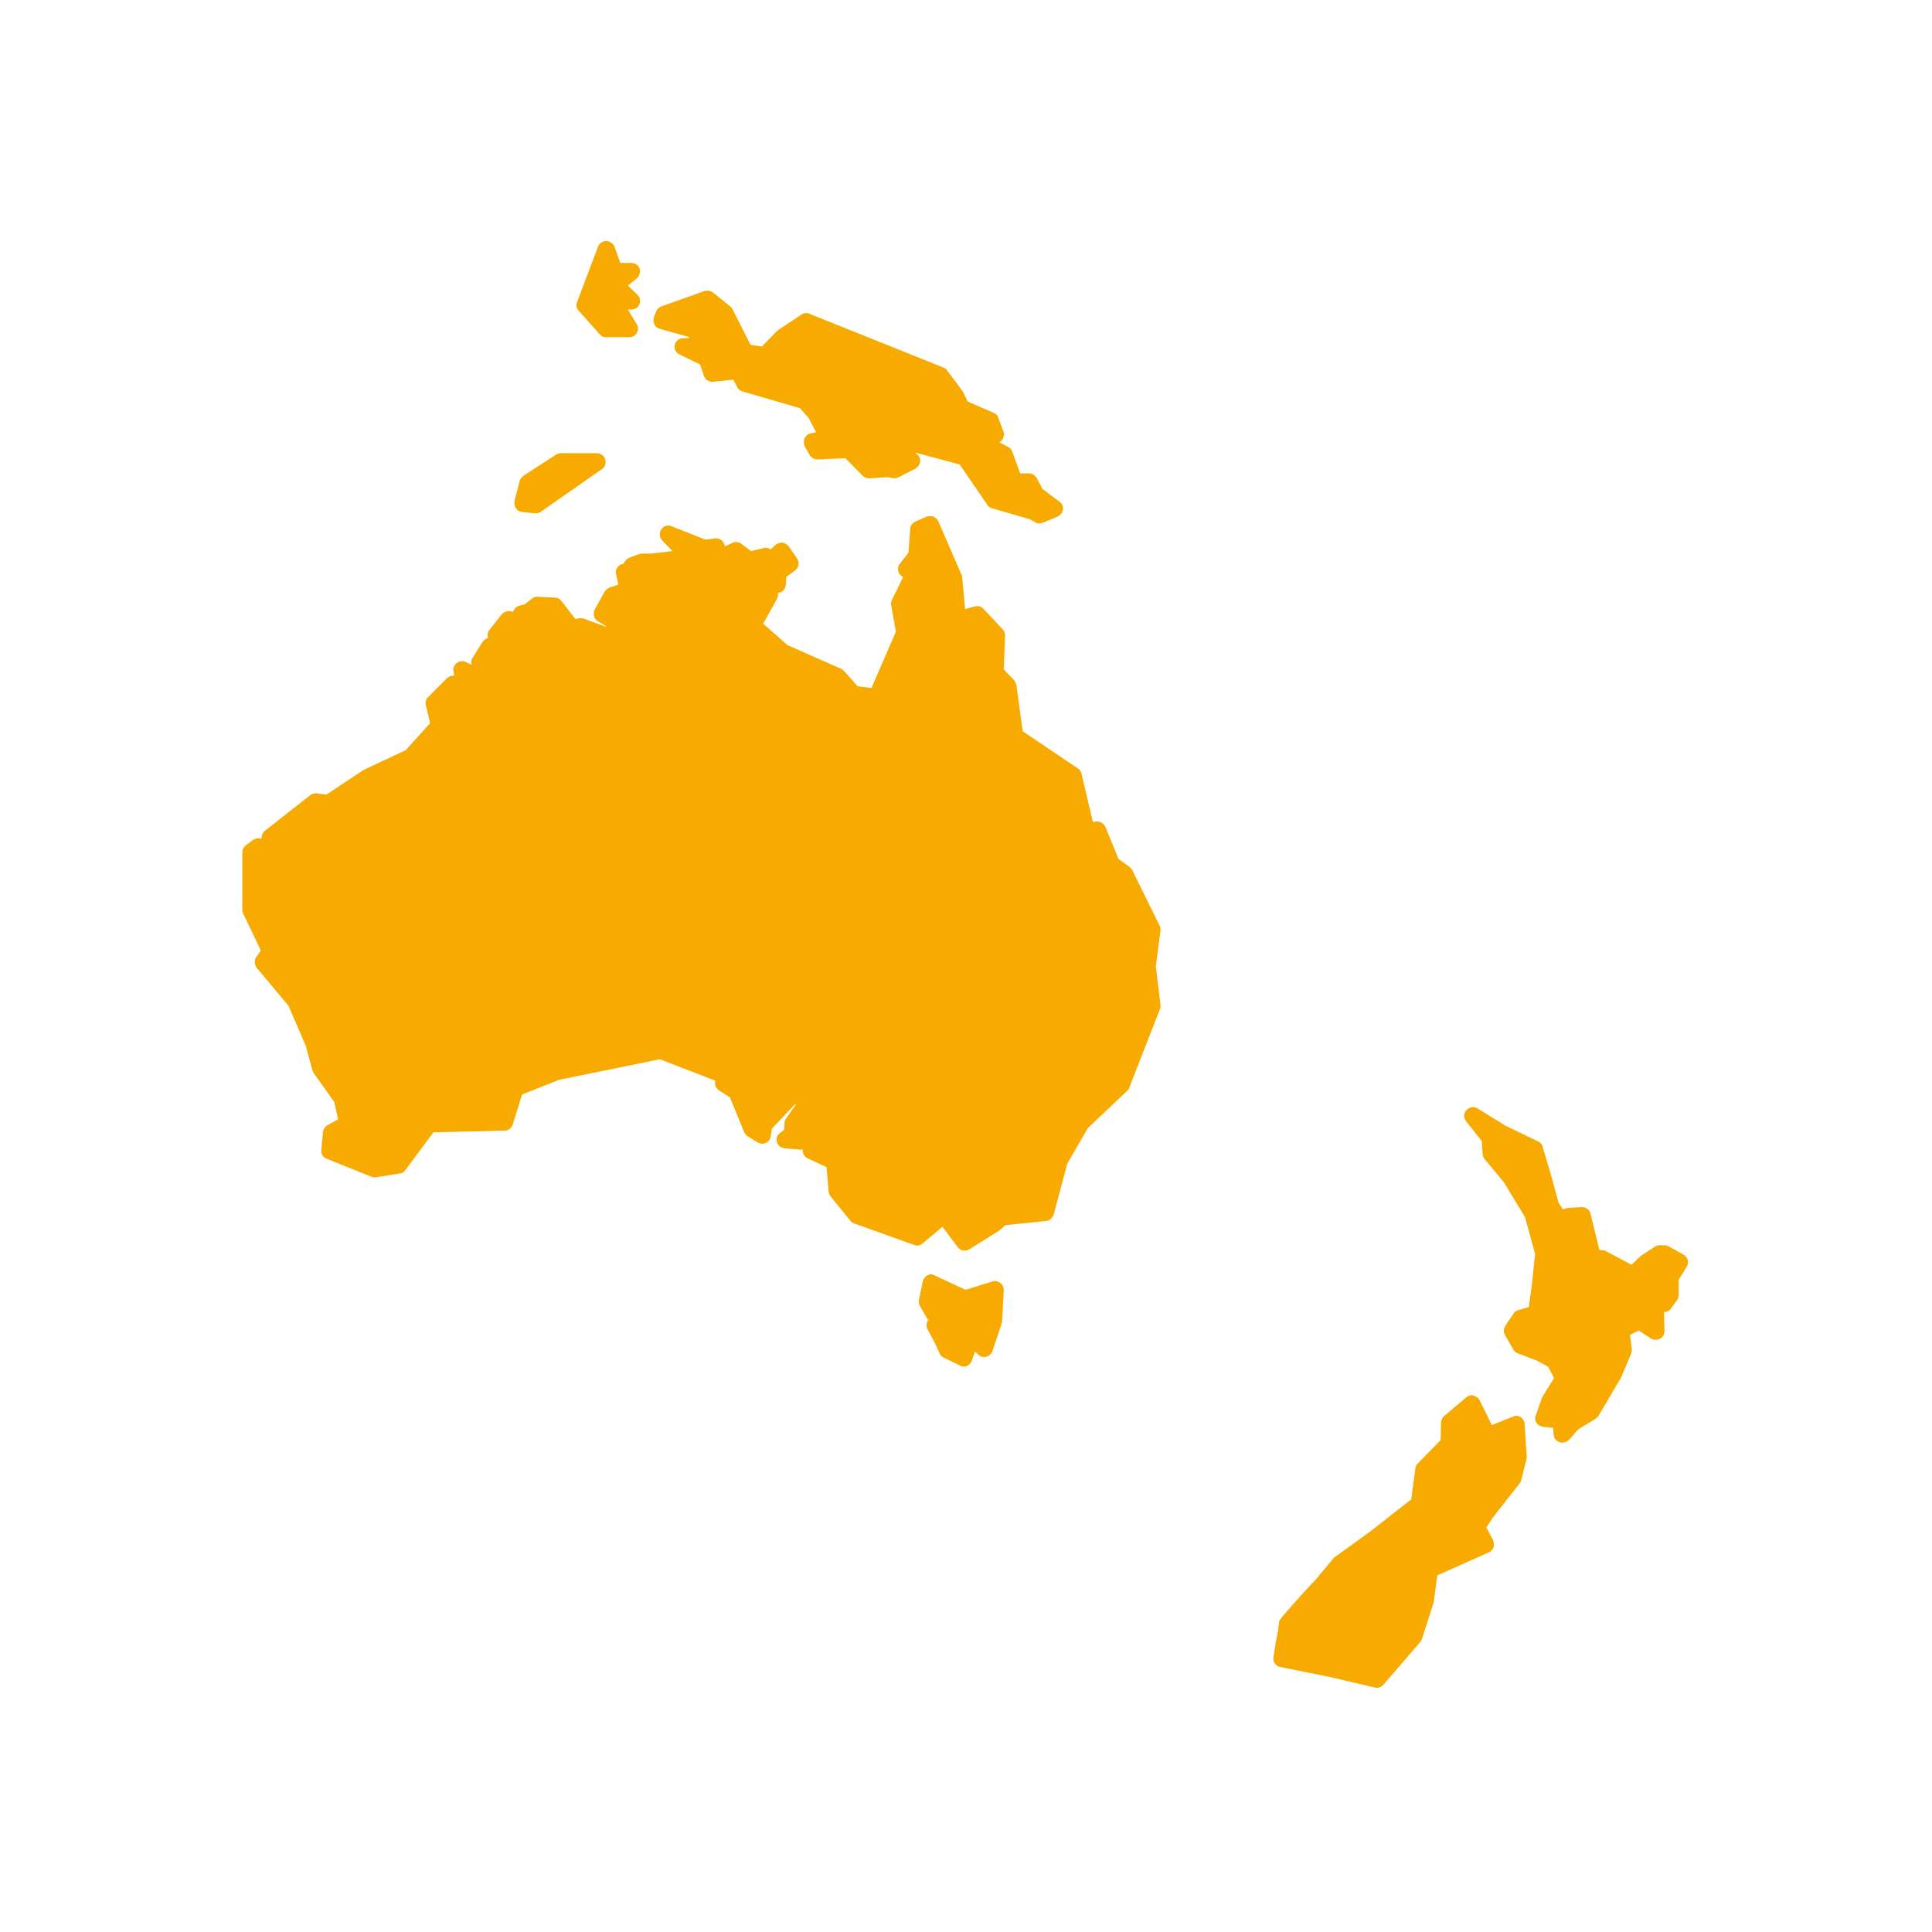
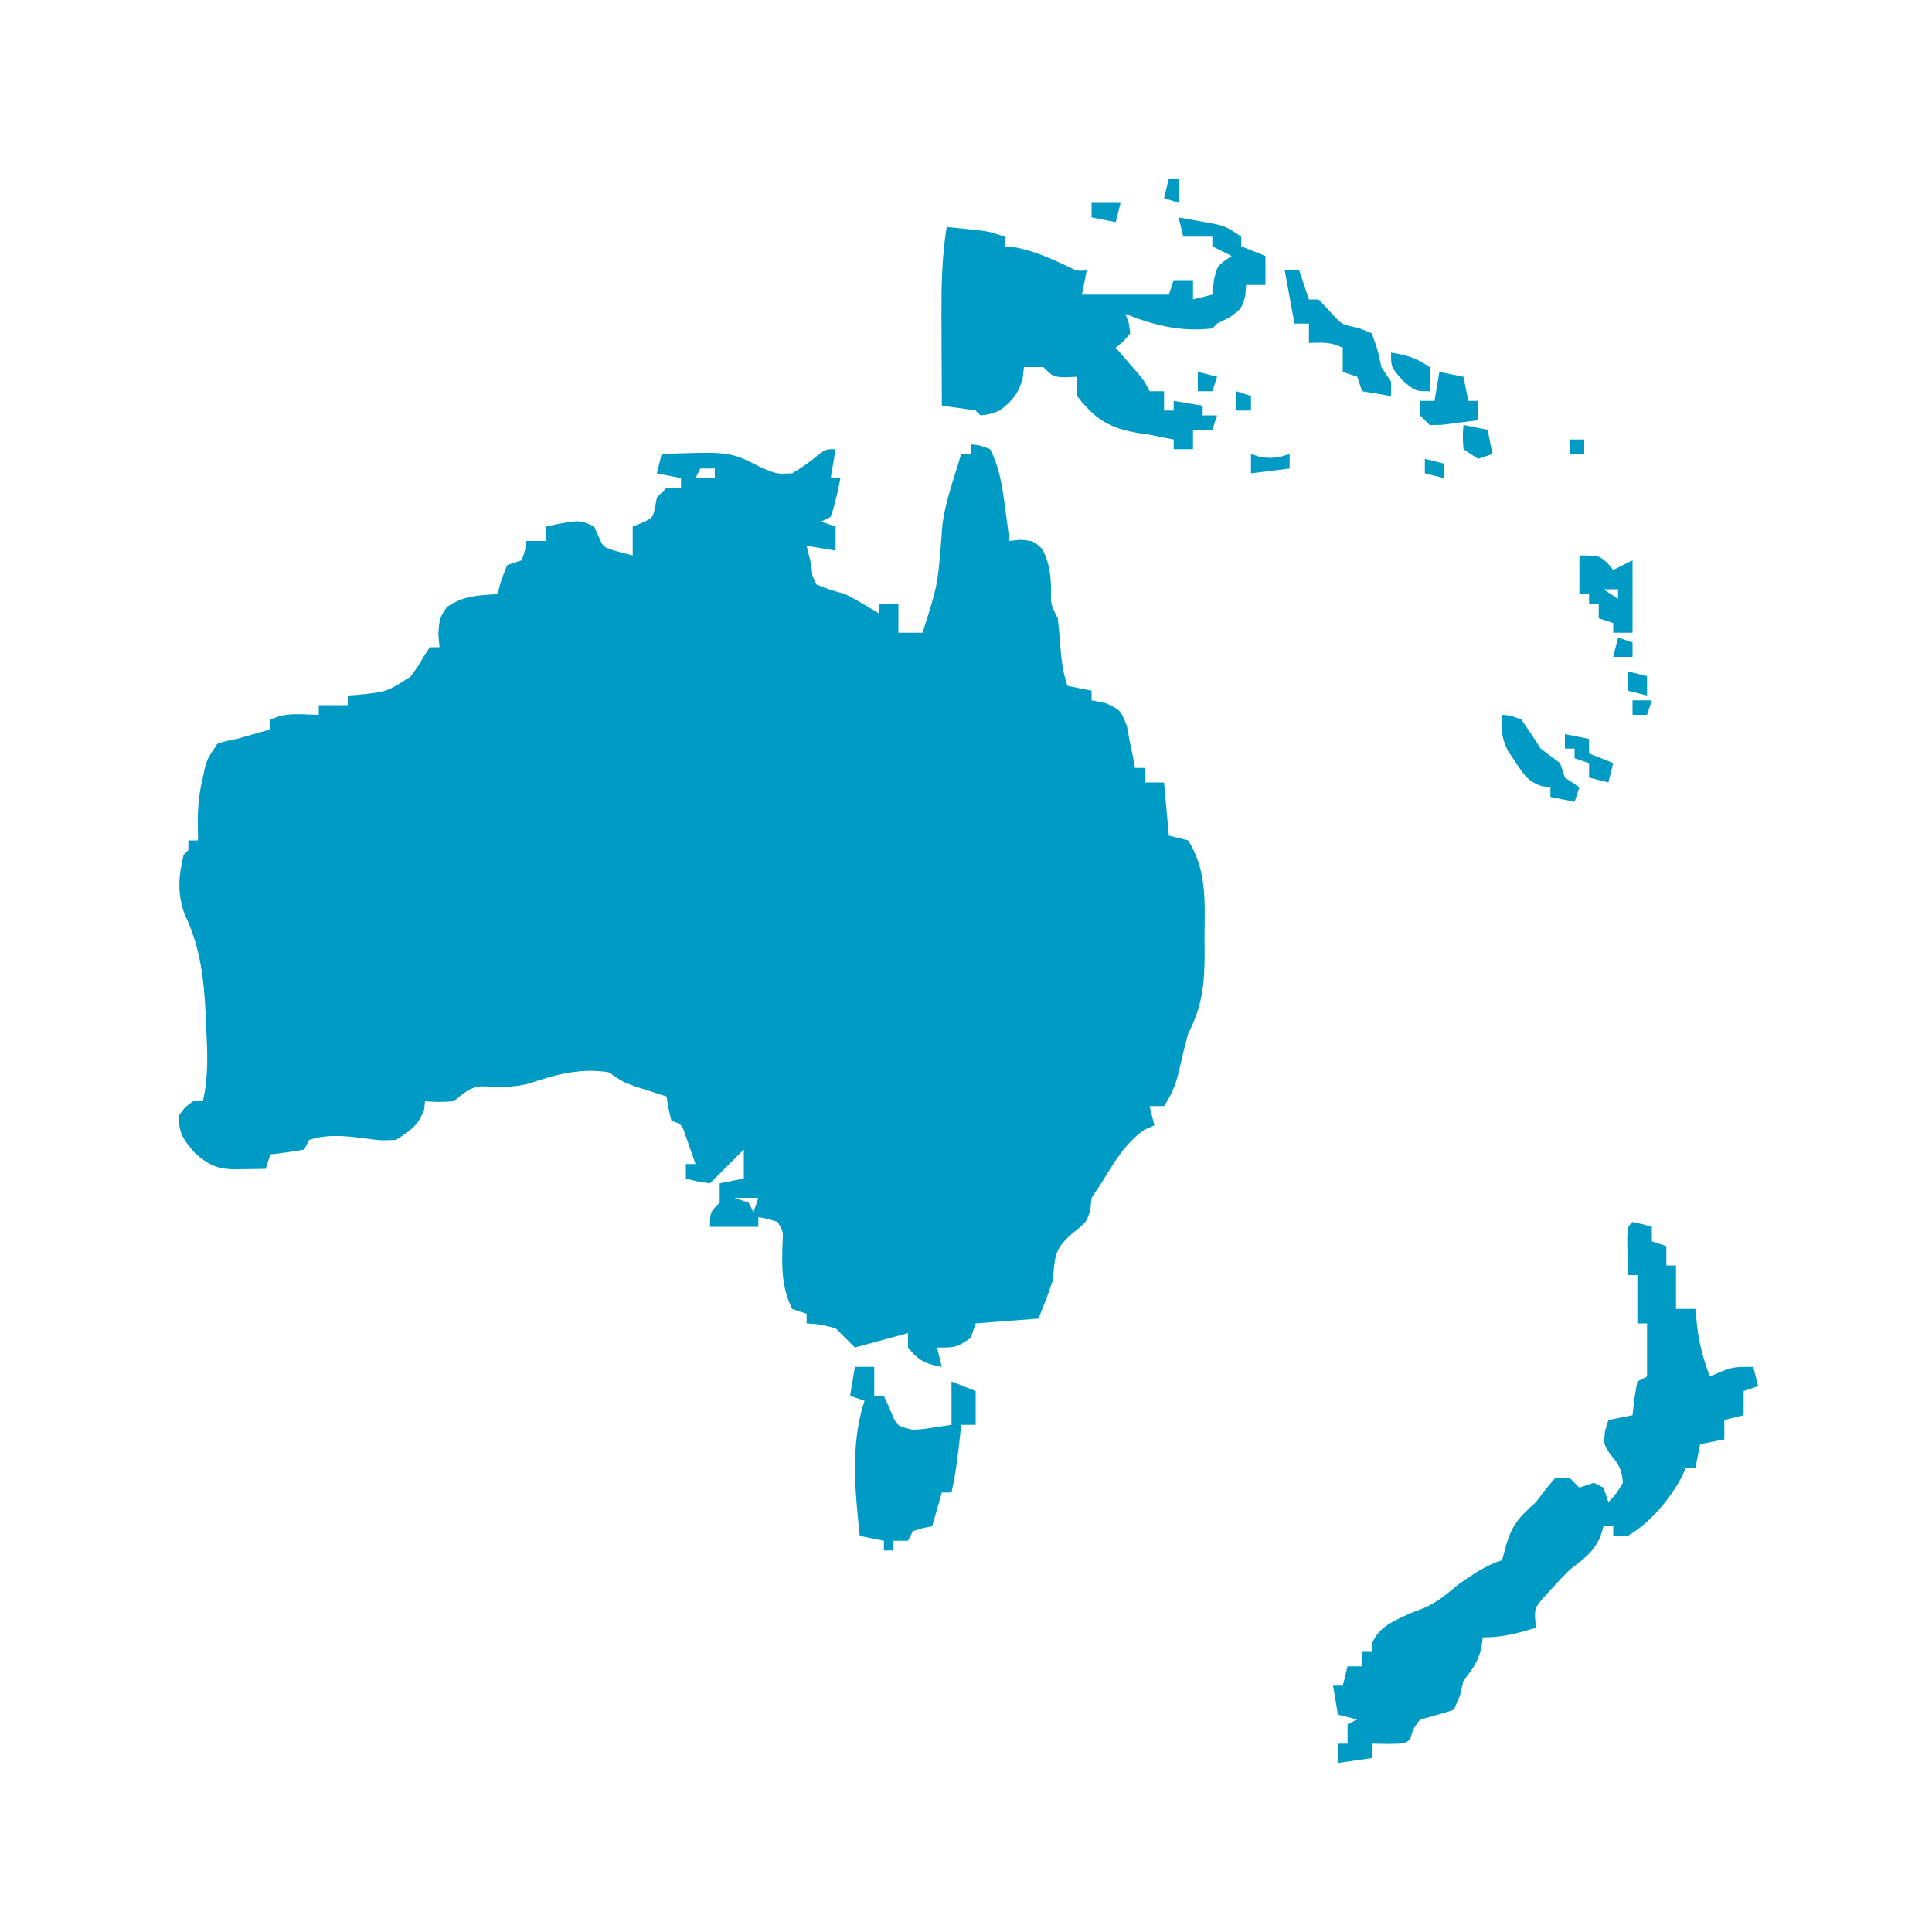
- <svg xmlns="http://www.w3.org/2000/svg" version="1.2" viewBox="0 0 460 460" width="460" height="460">
-   <style>.a{fill:none}.b{fill:#4faf3b}</style>
-   <filter id="f0">
-     <feFlood flood-color="#f7ab00" flood-opacity="1" />
-     <feBlend mode="normal" in2="SourceGraphic" />
-     <feComposite in2="SourceAlpha" operator="in" />
-   </filter>
-   <g filter="url(#f0)">
-     <path fill-rule="evenodd" class="a" d="m21 0h417.5v459.2h-417.5z" />
-     <path fill-rule="evenodd" class="b" d="m350.2 332.2q-0.6 0.1-1.1 0.5l-5.2 4.4c-0.5 0.4-0.7 0.9-0.8 1.5l-0.1 4.3-5.5 5.6c-0.3 0.3-0.5 0.7-0.5 1.1l-1 7.4-9.7 7.6-8.3 6q-0.2 0.1-0.4 0.3l-4.6 5.5c-0.1 0-2 2.1-4 4.3-1 1.1-2 2.3-2.8 3.2-0.4 0.4-0.7 0.8-1 1.2q-0.2 0.2-0.4 0.5c-0.1 0.2-0.3 0.2-0.3 1.3 0-0.3 0 0-0.1 0.2q0 0.4-0.1 1c-0.1 0.8-0.3 1.7-0.5 2.7-0.3 1.9-0.6 3.7-0.6 3.7-0.2 1.1 0.5 2.2 1.6 2.4l11.9 2.4 10.7 2.5c0.7 0.2 1.5-0.1 2-0.7l8.8-10.2q0.2-0.4 0.4-0.8l2.7-8.4q0.1-0.2 0.1-0.4l0.8-6.2 12.3-5.5c0.8-0.3 1.2-1.1 1.2-1.9q0-0.5-0.2-1l-1.6-3 1.4-2.2 6.5-8.3q0.3-0.4 0.4-0.8l1.3-5.2q0-0.3 0-0.6l-0.5-7.5c0-1.1-0.9-2-2-2-0.3 0-0.6 0.1-0.8 0.2l-5 2-2.9-5.9c-0.4-0.7-1.1-1.1-1.9-1.2q-0.1 0-0.2 0z" />
-     <path fill-rule="evenodd" class="b" d="m350.6 263.6c-1.1 0.1-2 1-2 2.1 0 0.4 0.2 0.9 0.5 1.3l3.7 4.7 0.2 3.1q0.1 0.7 0.5 1.2l4.5 5.4 5.1 8.4 2.4 8.8-0.8 7.5-0.7 5.1-2.4 0.7c-0.5 0.1-1 0.4-1.2 0.8l-2 3c-0.4 0.6-0.5 1.5-0.1 2.1l2 3.5c0.2 0.4 0.6 0.7 1 0.9l4.5 1.7 2.8 1.5 1.4 2.7-2.7 4.4q-0.1 0.2-0.2 0.4l-1.4 4q-0.2 0.4-0.2 0.8c0 1 0.8 1.9 1.9 2l2.4 0.3 0.1 1.6c0.1 1.1 1 1.9 2.1 1.9 0.6 0 1.2-0.3 1.6-0.7l2.2-2.5 4.1-2.5q0.4-0.3 0.7-0.7l5-8.5q0.1-0.1 0.2-0.2l2.6-6.2q0.2-0.6 0.1-1.1l-0.4-3.3 2.1-1 2.9 1.9q0.5 0.3 1.1 0.3c1.2 0 2.1-0.9 2.1-2q0-0.1 0-0.1l-0.1-4.5h0.2c0.6-0.1 1.2-0.4 1.5-0.9l1.5-2.1q0.3-0.6 0.3-1.2v-3.5l1.9-3.1q0.3-0.5 0.3-1.1c0-0.7-0.4-1.4-1.1-1.8l-3.4-1.9q-0.5-0.3-1-0.3h-1.3q-0.7 0-1.2 0.4l-2.9 1.9q-0.2 0.1-0.3 0.2l-2.2 2.1h-0.1l-6-3.2q-0.3-0.2-0.7-0.2l-0.9-0.1-2.1-8.6c-0.2-1-1.1-1.6-2.1-1.6l-3.2 0.2c-0.5 0-0.9 0.2-1.2 0.4l-1.1-1.6-1.8-6.6-2-6.7c-0.1-0.6-0.5-1-1-1.3l-7.9-3.8-6.6-4.1q-0.5-0.3-1.2-0.3z" />
-     <path fill-rule="evenodd" class="b" d="m221.4 122.9q-0.4 0-0.8 0.1l-2.7 1.2c-0.7 0.4-1.2 1-1.2 1.8l-0.4 5.6-2.1 2.7c-0.3 0.3-0.4 0.8-0.4 1.2 0 0.8 0.5 1.5 1.2 1.9l-2.7 5.6c-0.2 0.3-0.2 0.8-0.1 1.2l1.1 6.2-5.8 13.4-3.3-0.4-3.1-3.5q-0.3-0.4-0.7-0.6l-12.9-5.7-5.8-5.1 3.3-5.9c0.2-0.4 0.3-0.9 0.2-1.4 1-0.1 1.8-0.9 1.9-1.9l0.1-1.9 2.1-1.6c0.9-0.6 1.1-1.9 0.5-2.8l-2-2.9c-0.4-0.5-1-0.9-1.7-0.9-0.5 0-1 0.2-1.4 0.5l-1.2 1.1c-0.5-0.3-1.1-0.5-1.7-0.3l-3 0.7-2.4-1.8c-0.6-0.4-1.5-0.5-2.1-0.1l-1.7 0.8-0.1-0.4c-0.3-1-1.3-1.7-2.4-1.5l-2.1 0.3-8.1-3.2q-0.4-0.2-0.7-0.2c-1.2 0-2.1 1-2.1 2.1 0 0.5 0.2 1.1 0.5 1.4l2.5 2.6-5 0.6h-2.2q-0.3 0-0.7 0.1l-2.4 0.9c-0.6 0.3-1.1 0.8-1.3 1.4-1 0.1-1.9 1-1.9 2.1q0 0.2 0.1 0.4l0.5 2.5-2.1 0.7c-0.4 0.2-0.8 0.5-1.1 0.9l-2.4 4.3c-0.5 0.9-0.2 2.2 0.7 2.8l2 1.2-0.1 0.1-5.2-1.9q-0.6-0.2-1.1-0.1l-0.9 0.2-3.3-4.3c-0.4-0.5-0.9-0.8-1.5-0.8l-4.1-0.2c-0.5-0.1-1 0.1-1.4 0.4l-1.8 1.4-1.3 0.3c-0.6 0.2-1.2 0.7-1.4 1.4l-0.1 0.1c-0.8-0.4-1.9-0.2-2.6 0.5l-2.9 3.7c-0.5 0.5-0.6 1.3-0.4 2l-0.3 0.1c-0.4 0.2-0.7 0.5-1 0.8l-2.3 3.7c-0.4 0.5-0.5 1.2-0.3 1.8l-1.4-0.7q-0.4-0.2-0.9-0.2c-1.1 0-2.1 1-2.1 2.1q0 0.2 0.1 0.3l0.1 1.1c-0.6-0.1-1.2 0.1-1.7 0.6l-4.5 4.5c-0.5 0.5-0.7 1.2-0.5 1.9l1 4.3-5.8 6.4-10.4 4.9q-0.1 0.1-0.2 0.2l-8.3 5.5-2.3-0.3c-0.5-0.1-1.1 0.1-1.5 0.4l-10.7 8.4c-0.4 0.3-0.7 0.7-0.8 1.1l-0.2 0.9c-0.7-0.2-1.4-0.1-2 0.3l-1.7 1.3c-0.5 0.4-0.8 1-0.8 1.7v13.6q0 0.5 0.2 0.9l4.2 8.8-1.1 1.6c-0.5 0.7-0.4 1.8 0.1 2.5l7.6 9.1 4.1 9.5 1.6 5.9q0.1 0.3 0.3 0.6l4.9 6.9 0.9 4.1-2.5 1.4c-0.6 0.3-1 0.9-1.1 1.6l-0.4 4.3c-0.1 0.9 0.4 1.8 1.3 2.1l10.7 4.3q0.5 0.2 1.1 0.1l5.5-0.9c0.6 0 1.1-0.3 1.4-0.8l6.7-9 16.9-0.4c0.9 0 1.7-0.6 2-1.5l2.2-7.1 8.8-3.5 24-4.9 13.2 5.1c-0.2 0.9 0.1 1.8 0.9 2.3l2.6 1.7 3.4 8.3c0.2 0.4 0.5 0.8 0.9 1l2.3 1.4q0.5 0.3 1.1 0.3c1 0 1.9-0.7 2-1.7l0.3-1.9 5.6-5.9v0.3l-2.3 3.3q-0.3 0.4-0.3 1l-0.1 1.6-0.9 0.7c-0.6 0.4-0.9 1-0.9 1.7 0 1 0.8 1.9 1.9 2l3.5 0.3q0.4 0.1 0.8-0.1c-0.1 0.9 0.4 1.8 1.2 2.2l4.5 2.1 0.5 5.9q0.1 0.6 0.5 1.1l4.7 5.8q0.3 0.4 0.9 0.6l14.2 5.1c0.7 0.3 1.5 0.2 2-0.3l4.8-4 3.6 4.8c0.6 0.9 1.8 1.1 2.7 0.6l6.9-4.3q0.1 0 0.2-0.1l1.6-1.4 9.7-1c0.8-0.1 1.5-0.7 1.8-1.6l3.2-12 4.9-8.5 9.4-8.9q0.4-0.3 0.5-0.8l7.3-18.7q0.2-0.5 0.1-1l-1.1-9.1 1.1-8.5q0.1-0.7-0.2-1.2l-6.6-13.4q-0.3-0.4-0.7-0.7l-2.5-1.8-3.1-7.6c-0.4-0.8-1.2-1.4-2.2-1.3l-0.8 0.1-2.7-11.5c-0.1-0.5-0.4-0.9-0.8-1.2l-13.2-8.9-1.5-11q-0.2-0.7-0.6-1.2l-2.4-2.5 0.3-8.1c0-0.5-0.2-1.1-0.6-1.5l-4.5-4.8c-0.5-0.6-1.3-0.8-2.1-0.6l-2.3 0.6-0.7-7.4q0-0.3-0.1-0.6l-5.6-12.9c-0.4-0.8-1.2-1.3-2-1.2z" />
-     <path fill-rule="evenodd" class="b" d="m221.6 303.4c-0.9 0.1-1.7 0.8-1.9 1.7l-0.9 4.4c-0.1 0.5 0 1 0.2 1.4l1.9 3.3 0.5-0.3c-0.8 0.6-1 1.7-0.6 2.5l1.8 3.4 1.1 2.4c0.1 0.4 0.5 0.8 0.9 1l3.9 1.9q0.4 0.2 0.9 0.3c0.9 0 1.7-0.6 2-1.5l0.7-2.1 0.8 0.7c0.3 0.4 0.9 0.6 1.4 0.6 0.9 0 1.7-0.6 2-1.4l2.2-6.6q0.1-0.3 0.1-0.6l0.4-7.3q0 0 0-0.1c0-1.1-1-2.1-2.1-2.1q-0.3 0-0.6 0.1l-6.4 2-7.3-3.4q-0.5-0.3-1-0.3z" />
-     <path fill-rule="evenodd" class="b" d="m168.3 69.2q-0.3 0-0.6 0.1l-10.1 3.6c-0.6 0.2-1.1 0.6-1.3 1.1l-0.6 1.5q-0.1 0.4-0.1 0.8c0 0.9 0.6 1.8 1.5 2l6.8 1.9 0.2 0.3h-1.4c-1.1 0-2.1 0.9-2.1 2.1 0 0.8 0.5 1.5 1.2 1.8l4.9 2.4 0.9 2.7c0.3 0.9 1.2 1.5 2.2 1.4l4.8-0.5 0.9 1.7c0.2 0.6 0.7 0.9 1.3 1.1l13.7 4 2.1 2.4 1.7 3.3-1.3 0.3c-1 0.2-1.6 1.1-1.6 2q0 0.6 0.2 1.1l1.2 2.1c0.4 0.6 1.1 1 1.9 1l6.6-0.3 4.1 4.2c0.4 0.4 1 0.6 1.6 0.6l4.4-0.3 0.9 0.2c0.5 0.1 1 0.1 1.5-0.1l4.1-2.1c0.7-0.4 1.2-1.1 1.2-1.9 0-0.7-0.4-1.4-1.1-1.8l0.1-0.1 10.4 2.8 6.5 9.5c0.2 0.4 0.6 0.7 1.1 0.9l9 2.6 1.3 0.7c0.5 0.4 1.2 0.4 1.8 0.2l3.6-1.5c0.8-0.4 1.3-1.1 1.3-2 0-0.6-0.3-1.2-0.9-1.6l-4-3-1.3-2.5c-0.4-0.7-1.1-1.2-1.9-1.2h-2.1l-1.9-5.2c-0.2-0.5-0.5-0.9-1-1.1l-2.1-1.1c0.9-0.4 1.4-1.6 1-2.6l-1.2-3.2c-0.1-0.6-0.6-1-1.1-1.2l-6.2-2.7-1.1-2.3q-0.1-0.2-0.2-0.3l-3.6-4.8q-0.3-0.5-0.9-0.7l-31.9-12.8c-0.6-0.3-1.3-0.2-1.9 0.2l-5.4 3.6q-0.1 0.1-0.3 0.2l-3.7 3.8-2.7-0.4-4.3-8.5q-0.2-0.4-0.6-0.7l-4.1-3.3c-0.4-0.3-0.9-0.4-1.4-0.4z" />
-     <path fill-rule="evenodd" class="b" d="m133.5 107.9q-0.6 0-1.2 0.4l-7.7 5c-0.4 0.3-0.8 0.8-0.9 1.3l-1.2 4.7q0 0.3 0 0.6c0 1 0.8 1.9 1.8 2l3 0.3c0.5 0.1 1-0.1 1.4-0.3l14.6-10.2c0.6-0.4 0.9-1 0.9-1.7 0-1.1-0.9-2.1-2.1-2.1z" />
-     <path fill-rule="evenodd" class="b" d="m144.3 57.4c-0.8 0-1.6 0.5-1.9 1.3l-5 13.2c-0.3 0.7-0.2 1.5 0.4 2.1l5 5.6c0.4 0.5 0.9 0.7 1.5 0.7h5.5c1.2 0 2.1-0.9 2.1-2.1q0-0.5-0.3-1l-2.1-3.5h0.8c1.2 0 2.1-0.9 2.1-2q0-0.9-0.6-1.5l-2.3-2.2 2.2-1.8c0.4-0.4 0.7-1 0.7-1.6 0-1.1-0.9-2-2.1-2h-2.6l-1.4-3.9c-0.4-0.8-1.1-1.3-2-1.3z" />
-   </g>
+ <svg xmlns="http://www.w3.org/2000/svg" version="1.1" width="400" height="400">
+   <path d="M0 0 C1.875 0.188 1.875 0.188 4 1 C6.012 4.966 6.552 8.934 7.125 13.312 C7.293 14.567 7.46 15.821 7.633 17.113 C7.754 18.066 7.875 19.019 8 20 C8.763 19.918 9.526 19.835 10.312 19.75 C13 20 13 20 14.773 21.645 C16.232 24.445 16.466 26.544 16.625 29.688 C16.529 33.156 16.529 33.156 18 36 C18.21 37.787 18.368 39.58 18.5 41.375 C18.732 44.52 18.999 46.996 20 50 C21.65 50.33 23.3 50.66 25 51 C25 51.66 25 52.32 25 53 C25.949 53.186 26.898 53.371 27.875 53.562 C31 55 31 55 32.312 58.312 C32.539 59.529 32.766 60.746 33 62 C33.206 62.969 33.413 63.939 33.625 64.938 C33.811 65.958 33.811 65.958 34 67 C34.66 67 35.32 67 36 67 C36 67.99 36 68.98 36 70 C37.32 70 38.64 70 40 70 C40.33 73.63 40.66 77.26 41 81 C42.32 81.33 43.64 81.66 45 82 C48.915 88.236 48.447 94.83 48.375 102 C48.387 103.15 48.398 104.3 48.41 105.484 C48.388 111.866 47.899 116.331 45 122 C44.432 124.071 43.908 126.155 43.438 128.25 C42.632 131.835 42.061 133.908 40 137 C39.01 137 38.02 137 37 137 C37.33 138.32 37.66 139.64 38 141 C37.299 141.309 36.597 141.619 35.875 141.938 C31.773 144.88 29.624 148.752 27 153 C26.34 153.99 25.68 154.98 25 156 C24.918 156.784 24.835 157.567 24.75 158.375 C24 161 24 161 21 163.375 C17.252 166.654 17.411 168.155 17 173 C16.128 175.732 15.074 178.338 14 181 C9.71 181.33 5.42 181.66 1 182 C0.67 182.99 0.34 183.98 0 185 C-3 187 -3 187 -7 187 C-6.67 188.32 -6.34 189.64 -6 191 C-9.235 190.442 -10.979 189.628 -13 187 C-13 186.01 -13 185.02 -13 184 C-16.63 184.99 -20.26 185.98 -24 187 C-25.32 185.68 -26.64 184.36 -28 183 C-31.145 182.197 -31.145 182.197 -34 182 C-34 181.34 -34 180.68 -34 180 C-34.99 179.67 -35.98 179.34 -37 179 C-39.236 174.41 -39.146 170.154 -38.973 165.172 C-38.843 162.951 -38.843 162.951 -40 161 C-42.025 160.348 -42.025 160.348 -44 160 C-44 160.66 -44 161.32 -44 162 C-47.3 162 -50.6 162 -54 162 C-54 159 -54 159 -52 157 C-52 155.68 -52 154.36 -52 153 C-50.35 152.67 -48.7 152.34 -47 152 C-47 150.02 -47 148.04 -47 146 C-47.784 146.784 -48.568 147.567 -49.375 148.375 C-50.917 149.917 -52.458 151.458 -54 153 C-56.625 152.625 -56.625 152.625 -59 152 C-59 151.01 -59 150.02 -59 149 C-58.34 149 -57.68 149 -57 149 C-57.45 147.684 -57.91 146.373 -58.375 145.062 C-58.63 144.332 -58.885 143.601 -59.148 142.848 C-59.853 140.813 -59.853 140.813 -62 140 C-62.625 137.438 -62.625 137.438 -63 135 C-63.922 134.71 -63.922 134.71 -64.863 134.414 C-65.672 134.154 -66.48 133.893 -67.312 133.625 C-68.113 133.37 -68.914 133.115 -69.738 132.852 C-72 132 -72 132 -75 130 C-80.895 129.072 -85.959 130.477 -91.508 132.344 C-94.785 133.207 -97.746 133.047 -101.105 132.906 C-103.756 133.037 -105 134.344 -107 136 C-110.25 136.188 -110.25 136.188 -113 136 C-113.062 136.577 -113.124 137.155 -113.188 137.75 C-114.371 141.026 -116.097 142.129 -119 144 C-122.156 144.137 -122.156 144.137 -125.5 143.688 C-129.605 143.165 -133.003 142.762 -137 144 C-137.33 144.66 -137.66 145.32 -138 146 C-140.322 146.407 -142.657 146.744 -145 147 C-145.33 147.99 -145.66 148.98 -146 150 C-147.437 150.027 -148.875 150.046 -150.312 150.062 C-151.113 150.074 -151.914 150.086 -152.738 150.098 C-156.307 149.944 -157.906 149.081 -160.625 146.75 C-163.036 143.959 -164 142.663 -164 139 C-162.688 137.188 -162.688 137.188 -161 136 C-160.34 136 -159.68 136 -159 136 C-157.812 130.802 -158.042 126.042 -158.312 120.75 C-158.366 119.395 -158.366 119.395 -158.42 118.012 C-158.767 110.806 -159.531 104.047 -162.688 97.5 C-164.351 93.065 -164.059 89.571 -163 85 C-162.505 84.505 -162.505 84.505 -162 84 C-162 83.34 -162 82.68 -162 82 C-161.34 82 -160.68 82 -160 82 C-160.021 80.783 -160.041 79.566 -160.062 78.312 C-160.062 75.07 -159.79 72.159 -159 69 C-158.856 68.299 -158.711 67.597 -158.562 66.875 C-158 65 -158 65 -156 62 C-154.312 61.438 -154.312 61.438 -152 61 C-149.665 60.338 -147.332 59.673 -145 59 C-145 58.34 -145 57.68 -145 57 C-141.785 55.393 -138.564 55.943 -135 56 C-135 55.34 -135 54.68 -135 54 C-133.02 54 -131.04 54 -129 54 C-129 53.34 -129 52.68 -129 52 C-128.276 51.948 -127.551 51.897 -126.805 51.844 C-120.868 51.236 -120.868 51.236 -116.004 48.086 C-114.423 45.914 -114.423 45.914 -113.121 43.68 C-112.751 43.125 -112.381 42.571 -112 42 C-111.34 42 -110.68 42 -110 42 C-110.082 41.093 -110.165 40.185 -110.25 39.25 C-110 36 -110 36 -108.5 33.688 C-104.988 31.317 -102.206 31.28 -98 31 C-97.732 30.031 -97.464 29.061 -97.188 28.062 C-96.796 27.052 -96.404 26.041 -96 25 C-95.01 24.67 -94.02 24.34 -93 24 C-92.267 21.985 -92.267 21.985 -92 20 C-90.68 20 -89.36 20 -88 20 C-88 19.01 -88 18.02 -88 17 C-81.058 15.58 -81.058 15.58 -78 17 C-77.711 17.639 -77.422 18.279 -77.125 18.938 C-76.095 21.347 -76.095 21.347 -72.875 22.25 C-71.926 22.497 -70.978 22.745 -70 23 C-70 21.02 -70 19.04 -70 17 C-69.361 16.753 -68.721 16.505 -68.062 16.25 C-65.821 15.203 -65.821 15.203 -65.375 13 C-65.189 12.01 -65.189 12.01 -65 11 C-64.34 10.34 -63.68 9.68 -63 9 C-62.01 9 -61.02 9 -60 9 C-60 8.34 -60 7.68 -60 7 C-61.65 6.67 -63.3 6.34 -65 6 C-64.67 4.68 -64.34 3.36 -64 2 C-49.782 1.468 -49.782 1.468 -43 5 C-40.053 6.158 -40.053 6.158 -37 6 C-35.003 4.863 -33.286 3.593 -31.516 2.129 C-30 1 -30 1 -28 1 C-28.33 2.98 -28.66 4.96 -29 7 C-28.34 7 -27.68 7 -27 7 C-27.523 9.763 -28.109 12.326 -29 15 C-29.66 15.33 -30.32 15.66 -31 16 C-30.01 16.33 -29.02 16.66 -28 17 C-28 18.65 -28 20.3 -28 22 C-29.98 21.67 -31.96 21.34 -34 21 C-33.783 21.866 -33.783 21.866 -33.562 22.75 C-33 25 -33 25 -32.812 27.125 C-32.41 28.053 -32.41 28.053 -32 29 C-29.276 30.076 -29.276 30.076 -26 31 C-23.6 32.239 -21.318 33.609 -19 35 C-19 34.34 -19 33.68 -19 33 C-17.68 33 -16.36 33 -15 33 C-15 34.98 -15 36.96 -15 39 C-13.35 39 -11.7 39 -10 39 C-6.867 29.208 -6.867 29.208 -6.055 19.024 C-5.901 13.348 -3.586 7.439 -2 2 C-1.34 2 -0.68 2 0 2 C0 1.34 0 0.68 0 0 Z M-56 5 C-56.33 5.66 -56.66 6.32 -57 7 C-55.68 7 -54.36 7 -53 7 C-53 6.34 -53 5.68 -53 5 C-53.99 5 -54.98 5 -56 5 Z M-103 35 C-102 37 -102 37 -102 37 Z M-44 154 C-43 156 -43 156 -43 156 Z M-49 156 C-48.01 156.33 -47.02 156.66 -46 157 C-45.67 157.66 -45.34 158.32 -45 159 C-44.67 158.01 -44.34 157.02 -44 156 C-45.65 156 -47.3 156 -49 156 Z " fill="#009BC5" transform="translate(201,92)" />
+   <path d="M0 0 C2.062 0.438 2.062 0.438 4 1 C4 1.99 4 2.98 4 4 C4.99 4.33 5.98 4.66 7 5 C7 6.32 7 7.64 7 9 C7.66 9 8.32 9 9 9 C9 11.97 9 14.94 9 18 C10.32 18 11.64 18 13 18 C13.124 19.196 13.248 20.392 13.375 21.625 C13.823 25.276 14.704 28.545 16 32 C16.742 31.67 17.485 31.34 18.25 31 C21 30 21 30 25 30 C25.495 31.98 25.495 31.98 26 34 C24.515 34.495 24.515 34.495 23 35 C23 36.65 23 38.3 23 40 C21.68 40.33 20.36 40.66 19 41 C19 42.32 19 43.64 19 45 C17.35 45.33 15.7 45.66 14 46 C13.67 47.65 13.34 49.3 13 51 C12.34 51 11.68 51 11 51 C10.729 51.587 10.459 52.173 10.18 52.777 C7.666 57.513 3.651 62.274 -1 65 C-1.99 65 -2.98 65 -4 65 C-4 64.34 -4 63.68 -4 63 C-4.66 63 -5.32 63 -6 63 C-6.227 63.742 -6.454 64.485 -6.688 65.25 C-8.286 68.599 -10.074 69.724 -13 72 C-14.301 73.304 -15.57 74.64 -16.812 76 C-17.719 76.99 -17.719 76.99 -18.645 78 C-20.374 80.149 -20.374 80.149 -20 84 C-23.877 85.193 -26.916 86 -31 86 C-31.103 86.743 -31.206 87.485 -31.312 88.25 C-32.059 91.237 -33.164 92.577 -35 95 C-35.248 96.031 -35.495 97.062 -35.75 98.125 C-36.163 99.074 -36.575 100.022 -37 101 C-39.31 101.743 -41.646 102.411 -44 103 C-45.436 104.952 -45.436 104.952 -46 107 C-47 108 -47 108 -50.562 108.062 C-51.697 108.042 -52.831 108.021 -54 108 C-54 108.99 -54 109.98 -54 111 C-57.465 111.495 -57.465 111.495 -61 112 C-61 110.68 -61 109.36 -61 108 C-60.34 108 -59.68 108 -59 108 C-59 106.68 -59 105.36 -59 104 C-58.01 103.505 -58.01 103.505 -57 103 C-58.32 102.67 -59.64 102.34 -61 102 C-61.495 99.03 -61.495 99.03 -62 96 C-61.34 96 -60.68 96 -60 96 C-59.67 94.68 -59.34 93.36 -59 92 C-58.01 92 -57.02 92 -56 92 C-56 91.01 -56 90.02 -56 89 C-55.34 89 -54.68 89 -54 89 C-53.979 88.422 -53.959 87.845 -53.938 87.25 C-52.463 83.712 -49.309 82.563 -46 81 C-44.701 80.505 -44.701 80.505 -43.375 80 C-40.454 78.77 -38.436 77.02 -36 75 C-32.975 72.882 -30.505 71.168 -27 70 C-26.711 68.927 -26.422 67.855 -26.125 66.75 C-24.835 62.451 -23.282 60.969 -20 58 C-18.948 56.608 -18.948 56.608 -17.875 55.188 C-17.256 54.466 -16.637 53.744 -16 53 C-15.01 53 -14.02 53 -13 53 C-12.34 53.66 -11.68 54.32 -11 55 C-10.01 54.67 -9.02 54.34 -8 54 C-7.01 54.495 -7.01 54.495 -6 55 C-5.67 55.99 -5.34 56.98 -5 58 C-3.352 56.248 -3.352 56.248 -2 54 C-2.17 51.279 -2.87 50.155 -4.625 48.062 C-6 46 -6 46 -5.688 43.25 C-5.461 42.508 -5.234 41.765 -5 41 C-2.525 40.505 -2.525 40.505 0 40 C0.186 38.298 0.186 38.298 0.375 36.562 C0.581 35.387 0.787 34.211 1 33 C1.66 32.67 2.32 32.34 3 32 C3 28.37 3 24.74 3 21 C2.34 21 1.68 21 1 21 C1 17.7 1 14.4 1 11 C0.34 11 -0.32 11 -1 11 C-1.027 9.354 -1.046 7.708 -1.062 6.062 C-1.074 5.146 -1.086 4.229 -1.098 3.285 C-1 1 -1 1 0 0 Z M-55 104 C-54 106 -54 106 -54 106 Z " fill="#009BC5" transform="translate(338,253)" />
+   <path d="M0 0 C1.606 0.283 3.21 0.577 4.812 0.875 C5.706 1.037 6.599 1.2 7.52 1.367 C10 2 10 2 13 4 C13 4.66 13 5.32 13 6 C15.475 6.99 15.475 6.99 18 8 C18 9.98 18 11.96 18 14 C16.68 14 15.36 14 14 14 C13.907 15.145 13.907 15.145 13.812 16.312 C13 19 13 19 10.5 20.75 C9.262 21.369 9.262 21.369 8 22 C7.505 22.495 7.505 22.495 7 23 C0.48 23.757 -4.971 22.394 -11 20 C-10.773 20.598 -10.546 21.196 -10.312 21.812 C-10.158 22.895 -10.158 22.895 -10 24 C-11.438 25.75 -11.438 25.75 -13 27 C-12.368 27.723 -12.368 27.723 -11.723 28.461 C-11.175 29.093 -10.627 29.724 -10.062 30.375 C-9.517 31.001 -8.972 31.628 -8.41 32.273 C-7 34 -7 34 -6 36 C-5.01 36 -4.02 36 -3 36 C-3 37.32 -3 38.64 -3 40 C-2.34 40 -1.68 40 -1 40 C-1 39.34 -1 38.68 -1 38 C1.97 38.495 1.97 38.495 5 39 C5 39.66 5 40.32 5 41 C5.99 41 6.98 41 8 41 C7.67 41.99 7.34 42.98 7 44 C5.68 44 4.36 44 3 44 C3 45.32 3 46.64 3 48 C1.68 48 0.36 48 -1 48 C-1 47.34 -1 46.68 -1 46 C-1.959 45.814 -1.959 45.814 -2.938 45.625 C-3.948 45.419 -4.959 45.212 -6 45 C-6.701 44.901 -7.402 44.801 -8.125 44.699 C-14.251 43.675 -17.156 41.929 -21 37 C-21 35.68 -21 34.36 -21 33 C-21.784 33.041 -22.567 33.083 -23.375 33.125 C-26 33 -26 33 -28 31 C-29.32 31 -30.64 31 -32 31 C-32.083 31.742 -32.165 32.485 -32.25 33.25 C-33.161 36.589 -34.318 37.854 -37 40 C-39.188 40.812 -39.188 40.812 -41 41 C-41.33 40.67 -41.66 40.34 -42 40 C-44.328 39.632 -46.662 39.298 -49 39 C-49.025 35.016 -49.043 31.033 -49.055 27.049 C-49.062 25.037 -49.075 23.024 -49.088 21.012 C-49.104 14.578 -49.03 8.356 -48 2 C-46.562 2.142 -45.125 2.289 -43.688 2.438 C-42.887 2.519 -42.086 2.6 -41.262 2.684 C-39 3 -39 3 -36 4 C-36 4.66 -36 5.32 -36 6 C-35.196 6.082 -34.391 6.165 -33.562 6.25 C-29.682 7.067 -26.513 8.459 -22.953 10.16 C-21.048 11.132 -21.048 11.132 -19 11 C-19.33 12.65 -19.66 14.3 -20 16 C-19.01 16 -18.02 16 -17 16 C-12 16 -7 16 -2 16 C-1.67 15.01 -1.34 14.02 -1 13 C0.32 13 1.64 13 3 13 C3 14.32 3 15.64 3 17 C4.32 16.67 5.64 16.34 7 16 C7.103 15.051 7.206 14.102 7.312 13.125 C8 10 8 10 11 8 C9.68 7.34 8.36 6.68 7 6 C7 5.34 7 4.68 7 4 C5.02 4 3.04 4 1 4 C0.505 2.02 0.505 2.02 0 0 Z " fill="#009BC5" transform="translate(244,45)" />
+   <path d="M0 0 C1.32 0 2.64 0 4 0 C4 1.98 4 3.96 4 6 C4.66 6 5.32 6 6 6 C6.433 6.969 6.866 7.939 7.312 8.938 C8.701 12.277 8.701 12.277 12 13 C14.066 12.907 14.066 12.907 16.188 12.562 C17.446 12.377 18.704 12.191 20 12 C20 9.03 20 6.06 20 3 C21.65 3.66 23.3 4.32 25 5 C25 7.31 25 9.62 25 12 C24.01 12 23.02 12 22 12 C21.909 12.888 21.909 12.888 21.816 13.793 C21.38 17.91 20.913 21.955 20 26 C19.34 26 18.68 26 18 26 C17.34 28.31 16.68 30.62 16 33 C15.041 33.186 15.041 33.186 14.062 33.375 C13.382 33.581 12.701 33.788 12 34 C11.67 34.66 11.34 35.32 11 36 C10.01 36 9.02 36 8 36 C8 36.66 8 37.32 8 38 C7.34 38 6.68 38 6 38 C6 37.34 6 36.68 6 36 C4.35 35.67 2.7 35.34 1 35 C0.031 25.76 -0.989 15.967 2 7 C1.01 6.67 0.02 6.34 -1 6 C-0.67 4.02 -0.34 2.04 0 0 Z " fill="#009BC5" transform="translate(177,283)" />
+   <path d="M0 0 C0.99 0 1.98 0 3 0 C3.66 1.98 4.32 3.96 5 6 C5.66 6 6.32 6 7 6 C7.742 6.784 8.485 7.567 9.25 8.375 C11.787 11.213 11.787 11.213 15.188 11.875 C16.116 12.246 17.044 12.617 18 13 C19.25 16.438 19.25 16.438 20 20 C20.66 20.99 21.32 21.98 22 23 C22 23.99 22 24.98 22 26 C20.02 25.67 18.04 25.34 16 25 C15.67 24.01 15.34 23.02 15 22 C14.01 21.67 13.02 21.34 12 21 C12 19.35 12 17.7 12 16 C9.537 14.769 7.72 14.928 5 15 C5 13.68 5 12.36 5 11 C4.01 11 3.02 11 2 11 C1.34 7.37 0.68 3.74 0 0 Z " fill="#009BC5" transform="translate(266,56)" />
+   <path d="M0 0 C4 0 4 0 5.75 1.5 C6.162 1.995 6.575 2.49 7 3 C8.32 2.34 9.64 1.68 11 1 C11 5.95 11 10.9 11 16 C9.68 16 8.36 16 7 16 C7 15.34 7 14.68 7 14 C6.01 13.67 5.02 13.34 4 13 C4 12.01 4 11.02 4 10 C3.34 10 2.68 10 2 10 C2 9.34 2 8.68 2 8 C1.34 8 0.68 8 0 8 C0 5.36 0 2.72 0 0 Z M5 7 C6.485 7.99 6.485 7.99 8 9 C8 8.34 8 7.68 8 7 C7.01 7 6.02 7 5 7 Z " fill="#009BC5" transform="translate(327,115)" />
+   <path d="M0 0 C1.75 0.125 1.75 0.125 4 1 C5.373 2.973 6.704 4.975 8 7 C9.32 8.018 10.65 9.022 12 10 C12.33 10.99 12.66 11.98 13 13 C13.99 13.66 14.98 14.32 16 15 C15.67 15.99 15.34 16.98 15 18 C13.35 17.67 11.7 17.34 10 17 C10 16.34 10 15.68 10 15 C9.407 14.923 8.814 14.845 8.203 14.766 C5.257 13.742 4.445 12.336 2.75 9.75 C2.229 8.982 1.708 8.213 1.172 7.422 C-0.134 4.724 -0.231 2.958 0 0 Z " fill="#009BC5" transform="translate(311,148)" />
+   <path d="M0 0 C1.65 0.33 3.3 0.66 5 1 C5.33 2.65 5.66 4.3 6 6 C6.66 6 7.32 6 8 6 C8 7.32 8 8.64 8 10 C6.377 10.222 4.751 10.427 3.125 10.625 C2.22 10.741 1.315 10.857 0.383 10.977 C-0.404 10.984 -1.19 10.992 -2 11 C-2.66 10.34 -3.32 9.68 -4 9 C-4 8.01 -4 7.02 -4 6 C-3.01 6 -2.02 6 -1 6 C-0.67 4.02 -0.34 2.04 0 0 Z " fill="#009BC5" transform="translate(298,77)" />
+   <path d="M0 0 C2.475 0.495 2.475 0.495 5 1 C5 1.99 5 2.98 5 4 C7.475 4.99 7.475 4.99 10 6 C9.67 7.32 9.34 8.64 9 10 C7.68 9.67 6.36 9.34 5 9 C5 8.01 5 7.02 5 6 C4.01 5.67 3.02 5.34 2 5 C2 4.34 2 3.68 2 3 C1.34 3 0.68 3 0 3 C0 2.01 0 1.02 0 0 Z " fill="#009BC5" transform="translate(324,152)" />
+   <path d="M0 0 C3.375 0.547 5.082 1.055 8 3 C8.188 5.625 8.188 5.625 8 8 C5 8 5 8 2.312 5.688 C0 3 0 3 0 0 Z " fill="#009BC5" transform="translate(288,73)" />
+   <path d="M0 0 C2.475 0.495 2.475 0.495 5 1 C5.33 2.65 5.66 4.3 6 6 C5.01 6.33 4.02 6.66 3 7 C2.01 6.34 1.02 5.68 0 5 C-0.188 2.375 -0.188 2.375 0 0 Z " fill="#009BC5" transform="translate(303,88)" />
+   <path d="M0 0 C0.866 0.278 0.866 0.278 1.75 0.562 C4.207 1.04 5.644 0.757 8 0 C8 0.99 8 1.98 8 3 C5.36 3.33 2.72 3.66 0 4 C0 2.68 0 1.36 0 0 Z " fill="#009BC5" transform="translate(259,94)" />
+   <path d="M0 0 C1.98 0 3.96 0 6 0 C5.67 1.32 5.34 2.64 5 4 C3.35 3.67 1.7 3.34 0 3 C0 2.01 0 1.02 0 0 Z " fill="#009BC5" transform="translate(226,42)" />
+   <path d="M0 0 C1.32 0.33 2.64 0.66 4 1 C4 2.32 4 3.64 4 5 C2.68 4.67 1.36 4.34 0 4 C0 2.68 0 1.36 0 0 Z " fill="#009BC5" transform="translate(337,139)" />
+   <path d="M0 0 C0.99 0.33 1.98 0.66 3 1 C3 1.99 3 2.98 3 4 C1.68 4 0.36 4 -1 4 C-0.67 2.68 -0.34 1.36 0 0 Z " fill="#009BC5" transform="translate(335,132)" />
+   <path d="M0 0 C1.32 0.33 2.64 0.66 4 1 C4 1.99 4 2.98 4 4 C2.68 3.67 1.36 3.34 0 3 C0 2.01 0 1.02 0 0 Z " fill="#009BC5" transform="translate(295,95)" />
+   <path d="M0 0 C1.32 0.33 2.64 0.66 4 1 C3.67 1.99 3.34 2.98 3 4 C2.01 4 1.02 4 0 4 C0 2.68 0 1.36 0 0 Z " fill="#009BC5" transform="translate(248,77)" />
+   <path d="M0 0 C0.66 0 1.32 0 2 0 C2 1.65 2 3.3 2 5 C1.01 4.67 0.02 4.34 -1 4 C-0.67 2.68 -0.34 1.36 0 0 Z " fill="#009BC5" transform="translate(242,37)" />
+   <path d="M0 0 C1.32 0 2.64 0 4 0 C3.67 0.99 3.34 1.98 3 3 C2.01 3 1.02 3 0 3 C0 2.01 0 1.02 0 0 Z " fill="#009BC5" transform="translate(338,145)" />
+   <path d="M0 0 C0.99 0.33 1.98 0.66 3 1 C3 1.99 3 2.98 3 4 C2.01 4 1.02 4 0 4 C0 2.68 0 1.36 0 0 Z " fill="#009BC5" transform="translate(256,81)" />
+   <path d="M0 0 C0.99 0 1.98 0 3 0 C3 0.99 3 1.98 3 3 C2.01 3 1.02 3 0 3 C0 2.01 0 1.02 0 0 Z " fill="#009BC5" transform="translate(325,91)" />
</svg>
